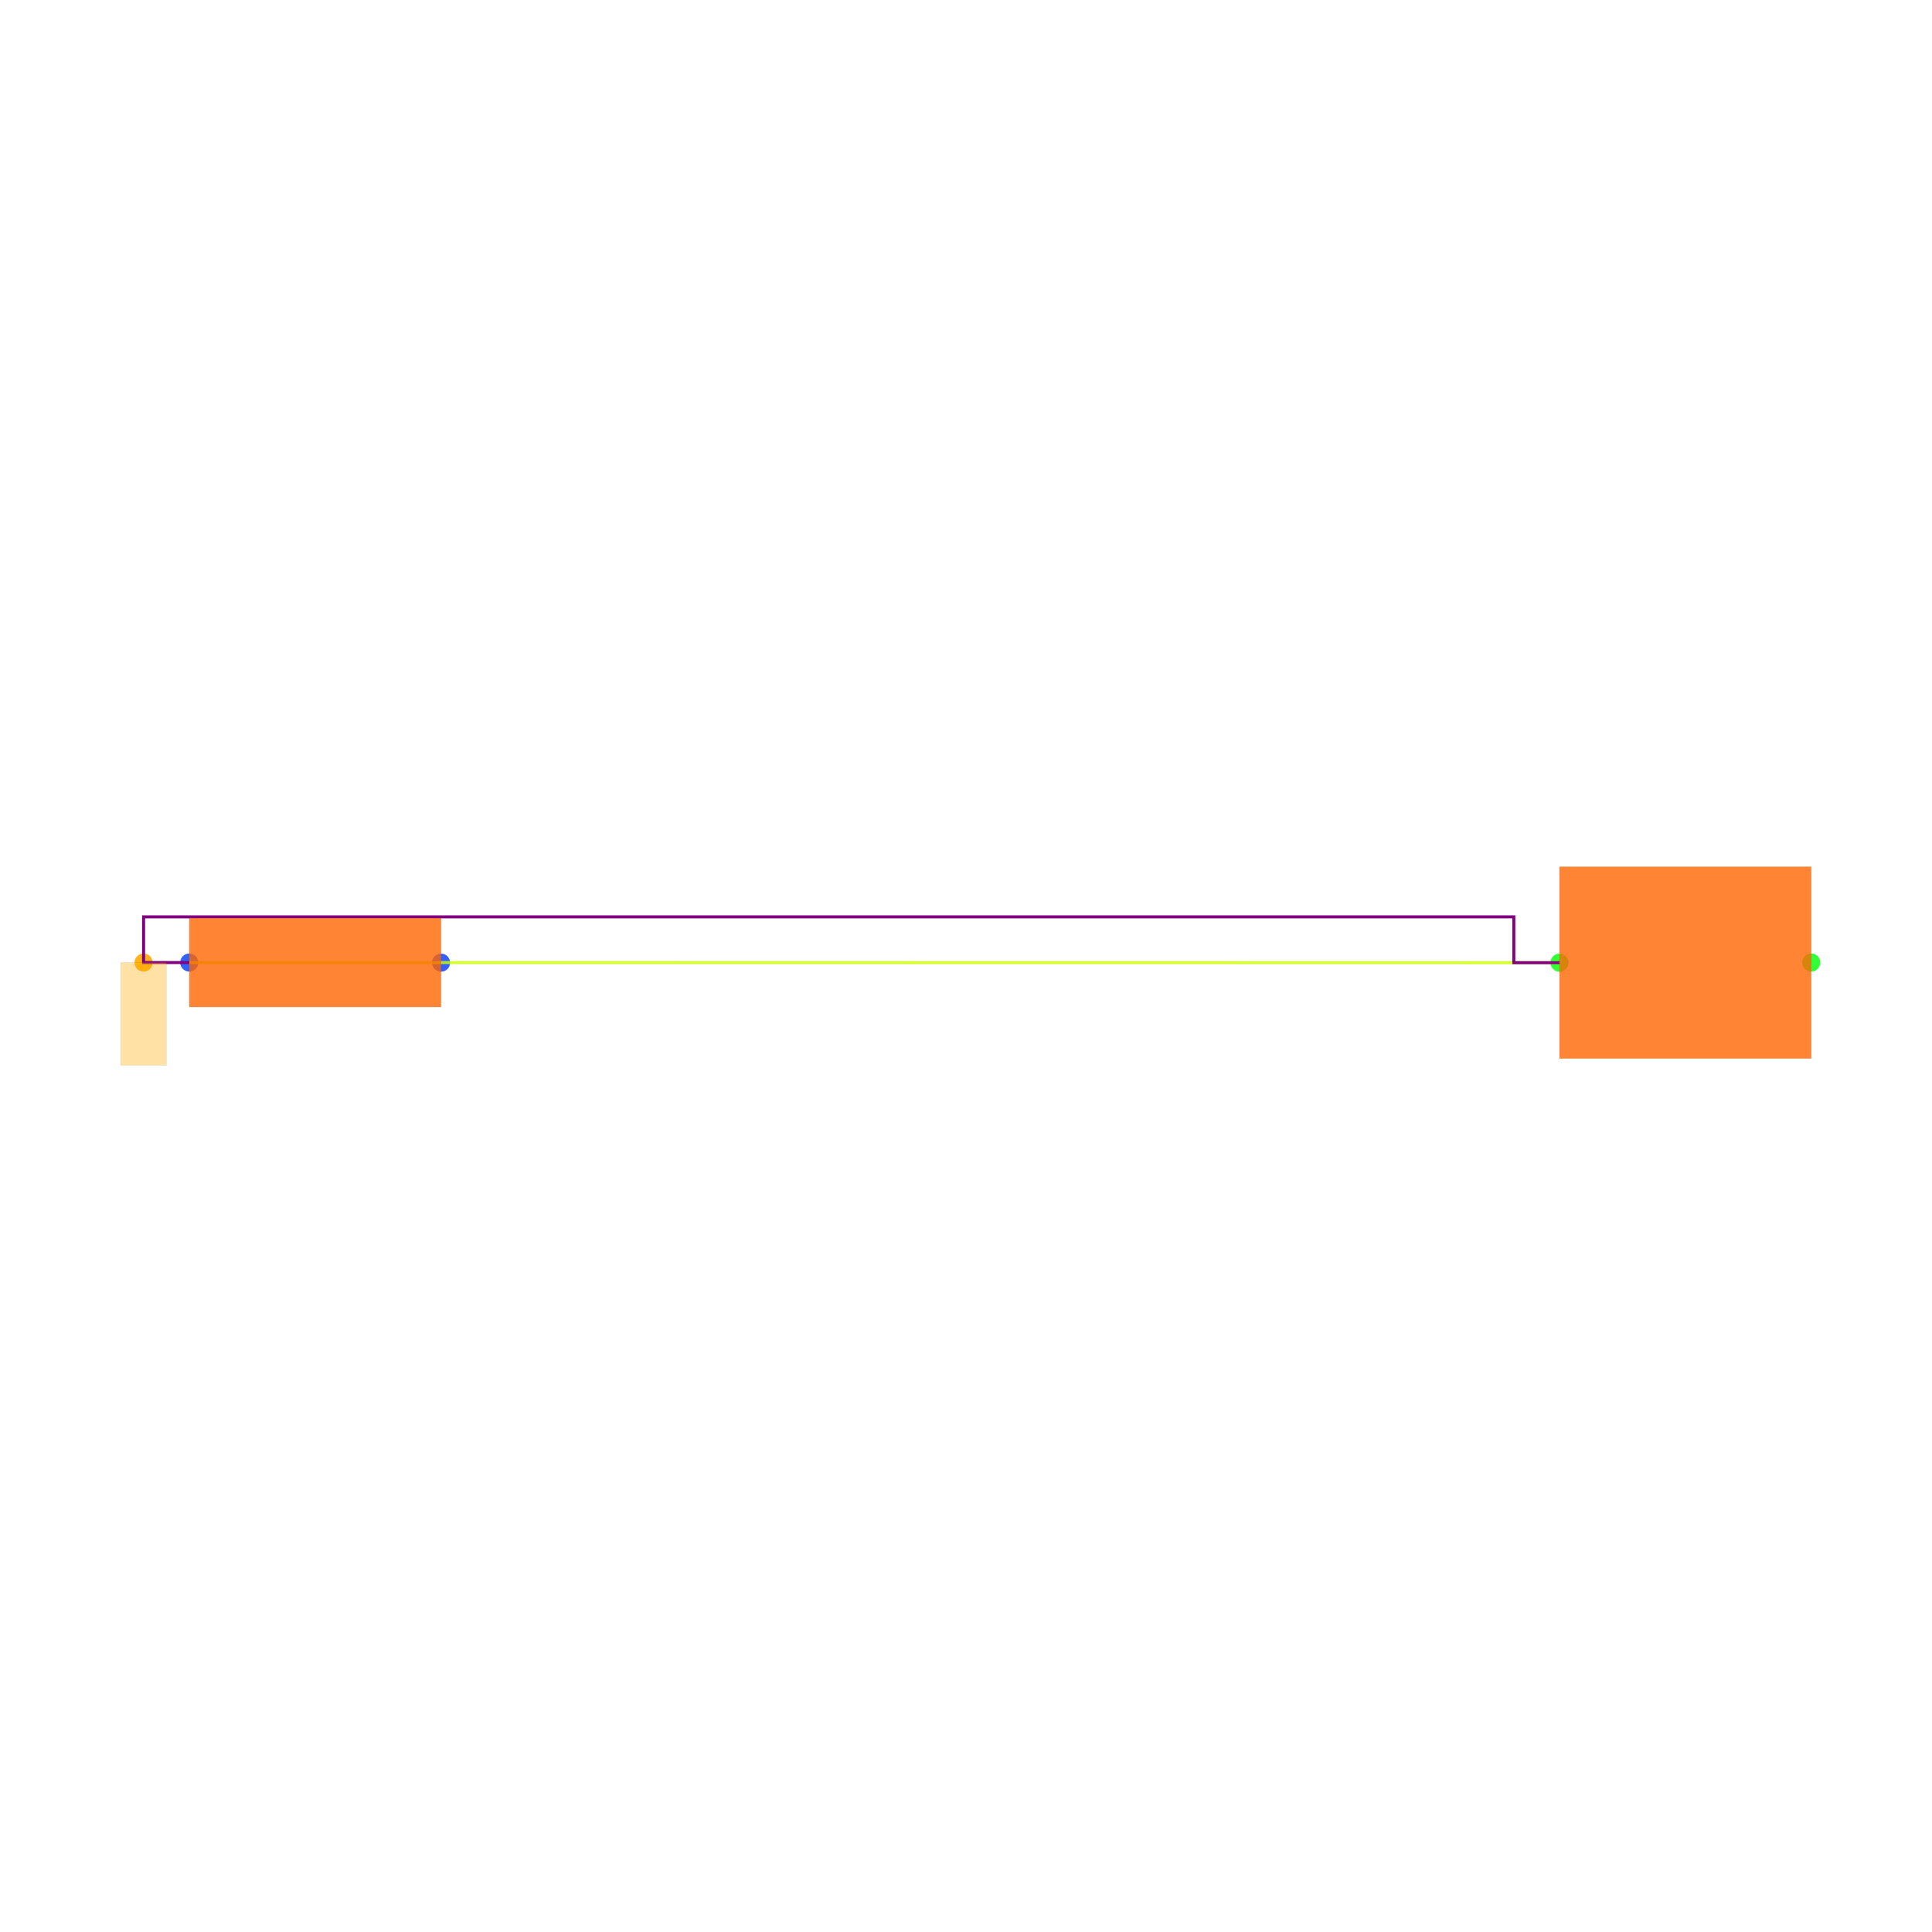
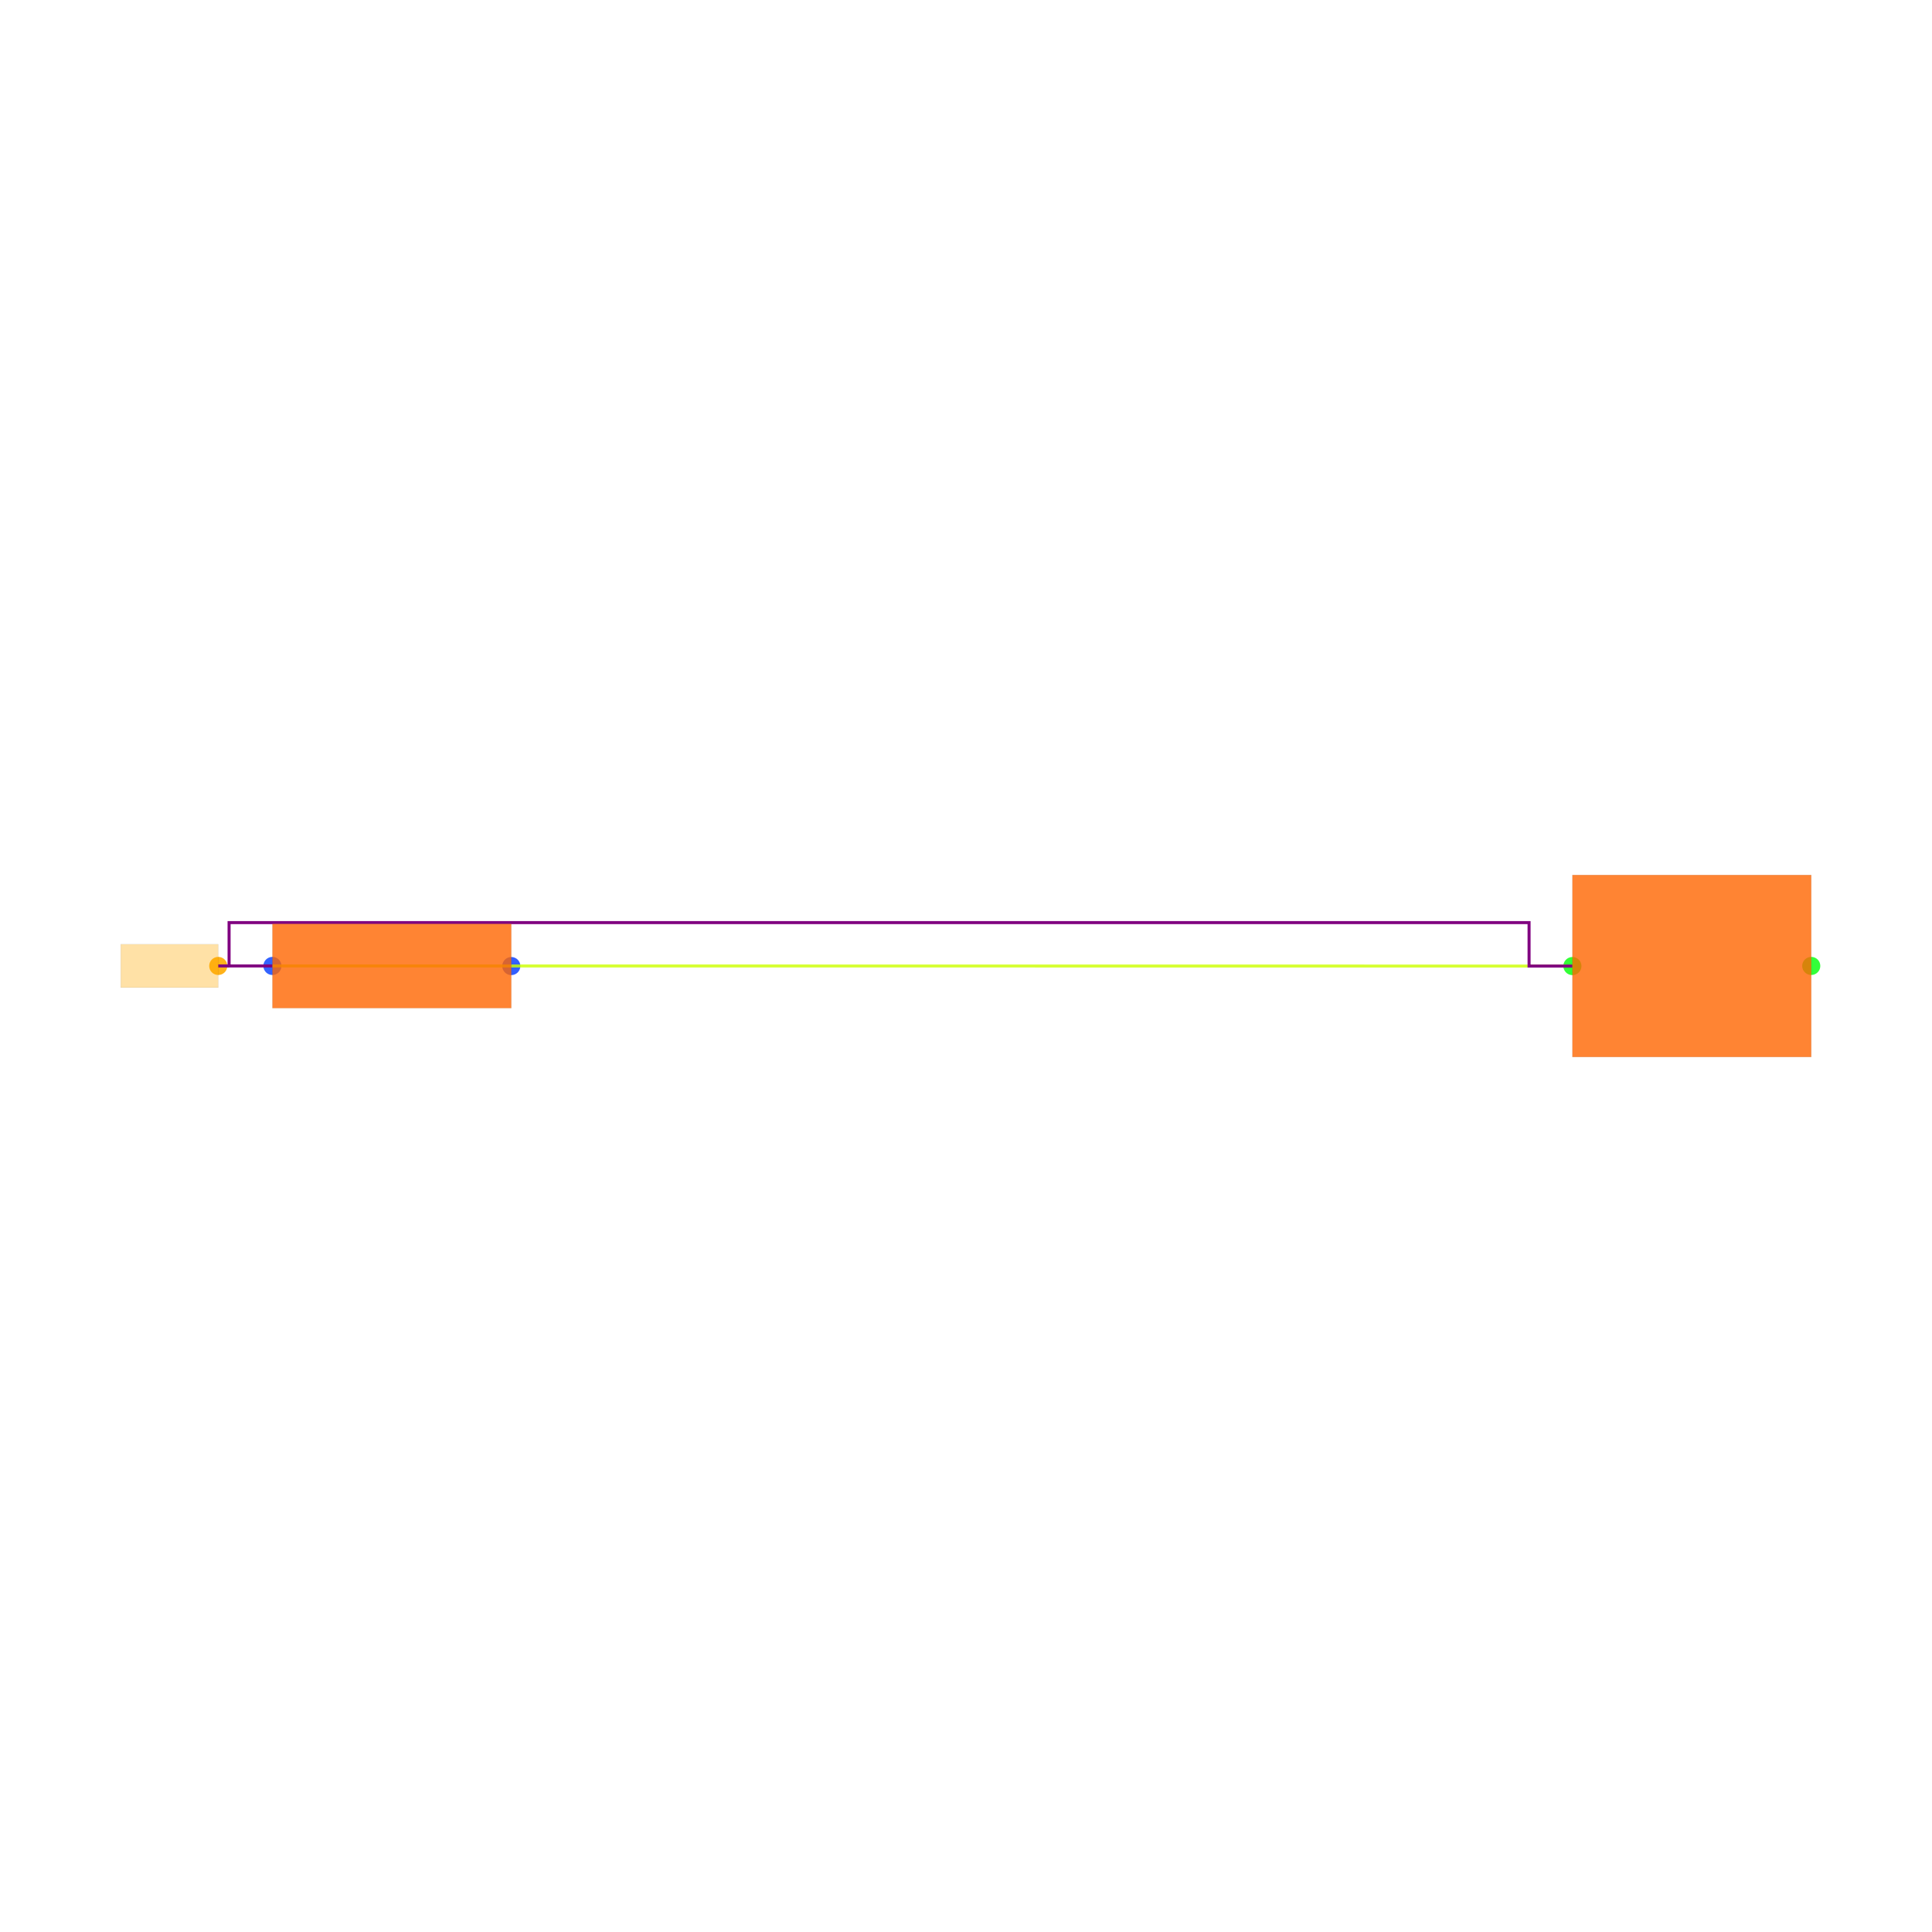
<svg xmlns="http://www.w3.org/2000/svg" width="640" height="640" viewBox="0 0 640 640">
  <rect width="100%" height="100%" fill="white" />
  <g>
-     <circle data-type="point" data-label="R1.1 x-" data-x="-3.5512907000000005" data-y="0.0002732499999993365" cx="62.695" cy="318.855" r="3" fill="hsl(226, 100%, 50%, 0.8)" />
+     <circle data-type="point" data-label="R1.1 x-" data-x="-3.5512907000000005" data-y="0.0002732499999993365" cx="90.24" cy="319.98" r="3" fill="hsl(226, 100%, 50%, 0.8)" />
  </g>
  <g>
-     <circle data-type="point" data-label="R1.2 x+" data-x="-2.4487092999999995" data-y="-0.0002732499999993365" cx="146.105" cy="318.897" r="3" fill="hsl(227, 100%, 50%, 0.8)" />
+     <circle data-type="point" data-label="R1.2 x+" data-x="-2.4487092999999995" data-y="-0.0002732499999993365" cx="169.375" cy="320.02" r="3" fill="hsl(227, 100%, 50%, 0.8)" />
  </g>
  <g>
-     <circle data-type="point" data-label="C1.1 x-" data-x="2.4487906999999995" data-y="-0.00027334999999961695" cx="516.602" cy="318.897" r="3" fill="hsl(121, 100%, 50%, 0.8)" />
+     <circle data-type="point" data-label="C1.1 x-" data-x="2.4487906999999995" data-y="-0.00027334999999961695" cx="520.877" cy="320.02" r="3" fill="hsl(121, 100%, 50%, 0.8)" />
  </g>
  <g>
-     <circle data-type="point" data-label="C1.2 x+" data-x="3.5512093000000005" data-y="0.00027334999999961695" cx="600" cy="318.855" r="3" fill="hsl(122, 100%, 50%, 0.8)" />
+     <circle data-type="point" data-label="C1.2 x+" data-x="3.5512093000000005" data-y="0.00027334999999961695" cx="600" cy="319.98" r="3" fill="hsl(122, 100%, 50%, 0.8)" />
  </g>
  <g>
-     <circle data-type="point" data-label="anchorPoint orientation: y-" data-x="-3.7512907000000006" data-y="0.0002732499999993365" cx="47.565" cy="318.855" r="3" fill="hsl(40, 100%, 50%, 0.9)" />
+     <circle data-type="point" data-label="anchorPoint orientation: x-" data-x="-3.8012907000000005" data-y="0.0002732499999993365" cx="72.297" cy="319.98" r="3" fill="hsl(40, 100%, 50%, 0.9)" />
  </g>
  <g>
-     <polyline data-points="-3.5512907000000005,0.0002732499999993365 2.4487906999999995,-0.00027334999999961695" data-type="line" data-label="" points="62.695,318.855 516.602,318.897" fill="none" stroke="hsl(72, 100%, 50%, 0.8)" stroke-width="1" />
+     <polyline data-points="-3.5512907000000005,0.0002732499999993365 2.4487906999999995,-0.00027334999999961695" data-type="line" data-label="" points="90.24,319.98 520.877,320.02" fill="none" stroke="hsl(72, 100%, 50%, 0.8)" stroke-width="1" />
  </g>
  <g>
-     <polyline data-points="-3.5512907000000005,0.0002732499999993365 -3.7512907000000006,0.0002732499999993365 -3.7512907000000006,0.20027324999999935 2.2487906999999994,0.20027324999999935 2.2487906999999994,-0.00027334999999961695 2.4487906999999987,-0.00027334999999961695" data-type="line" data-label="" points="62.695,318.855 47.565,318.855 47.565,303.725 501.472,303.725 501.472,318.897 516.602,318.897" fill="none" stroke="purple" stroke-width="1" />
+     <polyline data-points="-3.5512907000000005,0.0002732499999993365 -3.7512907000000006,0.0002732499999993365 -3.7512907000000006,0.20027324999999935 2.2487906999999994,0.20027324999999935 2.2487906999999994,-0.00027334999999961695 2.4487906999999987,-0.00027334999999961695" data-type="line" data-label="" points="90.24,319.98 75.886,319.98 75.886,305.626 506.523,305.626 506.523,320.02 520.877,320.02" fill="none" stroke="purple" stroke-width="1" />
  </g>
  <g>
-     <rect data-type="rect" data-label="schematic_component_0" data-x="-3" data-y="0" x="62.695" y="304.165" width="83.41" height="29.421" fill="hsl(24, 100%, 50%, 0.8)" stroke="black" stroke-width="0.013" />
+     <polyline data-points="-3.7512907000000006,0.0002732499999993365 -3.8012907000000005,0.0002732499999993365" data-type="line" data-label="" points="75.886,319.98 72.297,319.98" fill="none" stroke="purple" stroke-width="1" />
  </g>
  <g>
-     <rect data-type="rect" data-label="schematic_component_1" data-x="3" data-y="0" x="516.602" y="287.102" width="83.398" height="63.547" fill="hsl(24, 100%, 50%, 0.8)" stroke="black" stroke-width="0.013" />
+     <rect data-type="rect" data-label="schematic_component_0" data-x="-3" data-y="0" x="90.24" y="306.044" width="79.134" height="27.913" fill="hsl(24, 100%, 50%, 0.8)" stroke="black" stroke-width="0.014" />
  </g>
  <g>
-     <rect data-type="rect" data-label="netId: .R1 &gt; .pin1 to .C1 &gt; .pin1 globalConnNetId: connectivity_net0" data-x="-3.7512907000000006" data-y="-0.22472675000000067" x="40" y="318.855" width="15.13" height="34.043" fill="hsl(40, 100%, 50%, 0.35)" stroke="black" stroke-width="0.013" />
+     <rect data-type="rect" data-label="schematic_component_1" data-x="3" data-y="0" x="520.877" y="289.855" width="79.123" height="60.29" fill="hsl(24, 100%, 50%, 0.8)" stroke="black" stroke-width="0.014" />
+   </g>
+   <g>
+     <rect data-type="rect" data-label="netId: .R1 &gt; .pin1 to .C1 &gt; .pin1 globalConnNetId: connectivity_net0" data-x="-4.0262907000000006" data-y="0.0002732499999993365" x="40" y="312.803" width="32.297" height="14.354" fill="hsl(40, 100%, 50%, 0.35)" stroke="black" stroke-width="0.014" />
  </g>
  <g id="crosshair" style="display: none">
    <line id="crosshair-h" y1="0" y2="640" stroke="#666" stroke-width="0.5" />
    <line id="crosshair-v" x1="0" x2="640" stroke="#666" stroke-width="0.5" />
    <text id="coordinates" font-family="monospace" font-size="12" fill="#666" />
  </g>
</svg>
